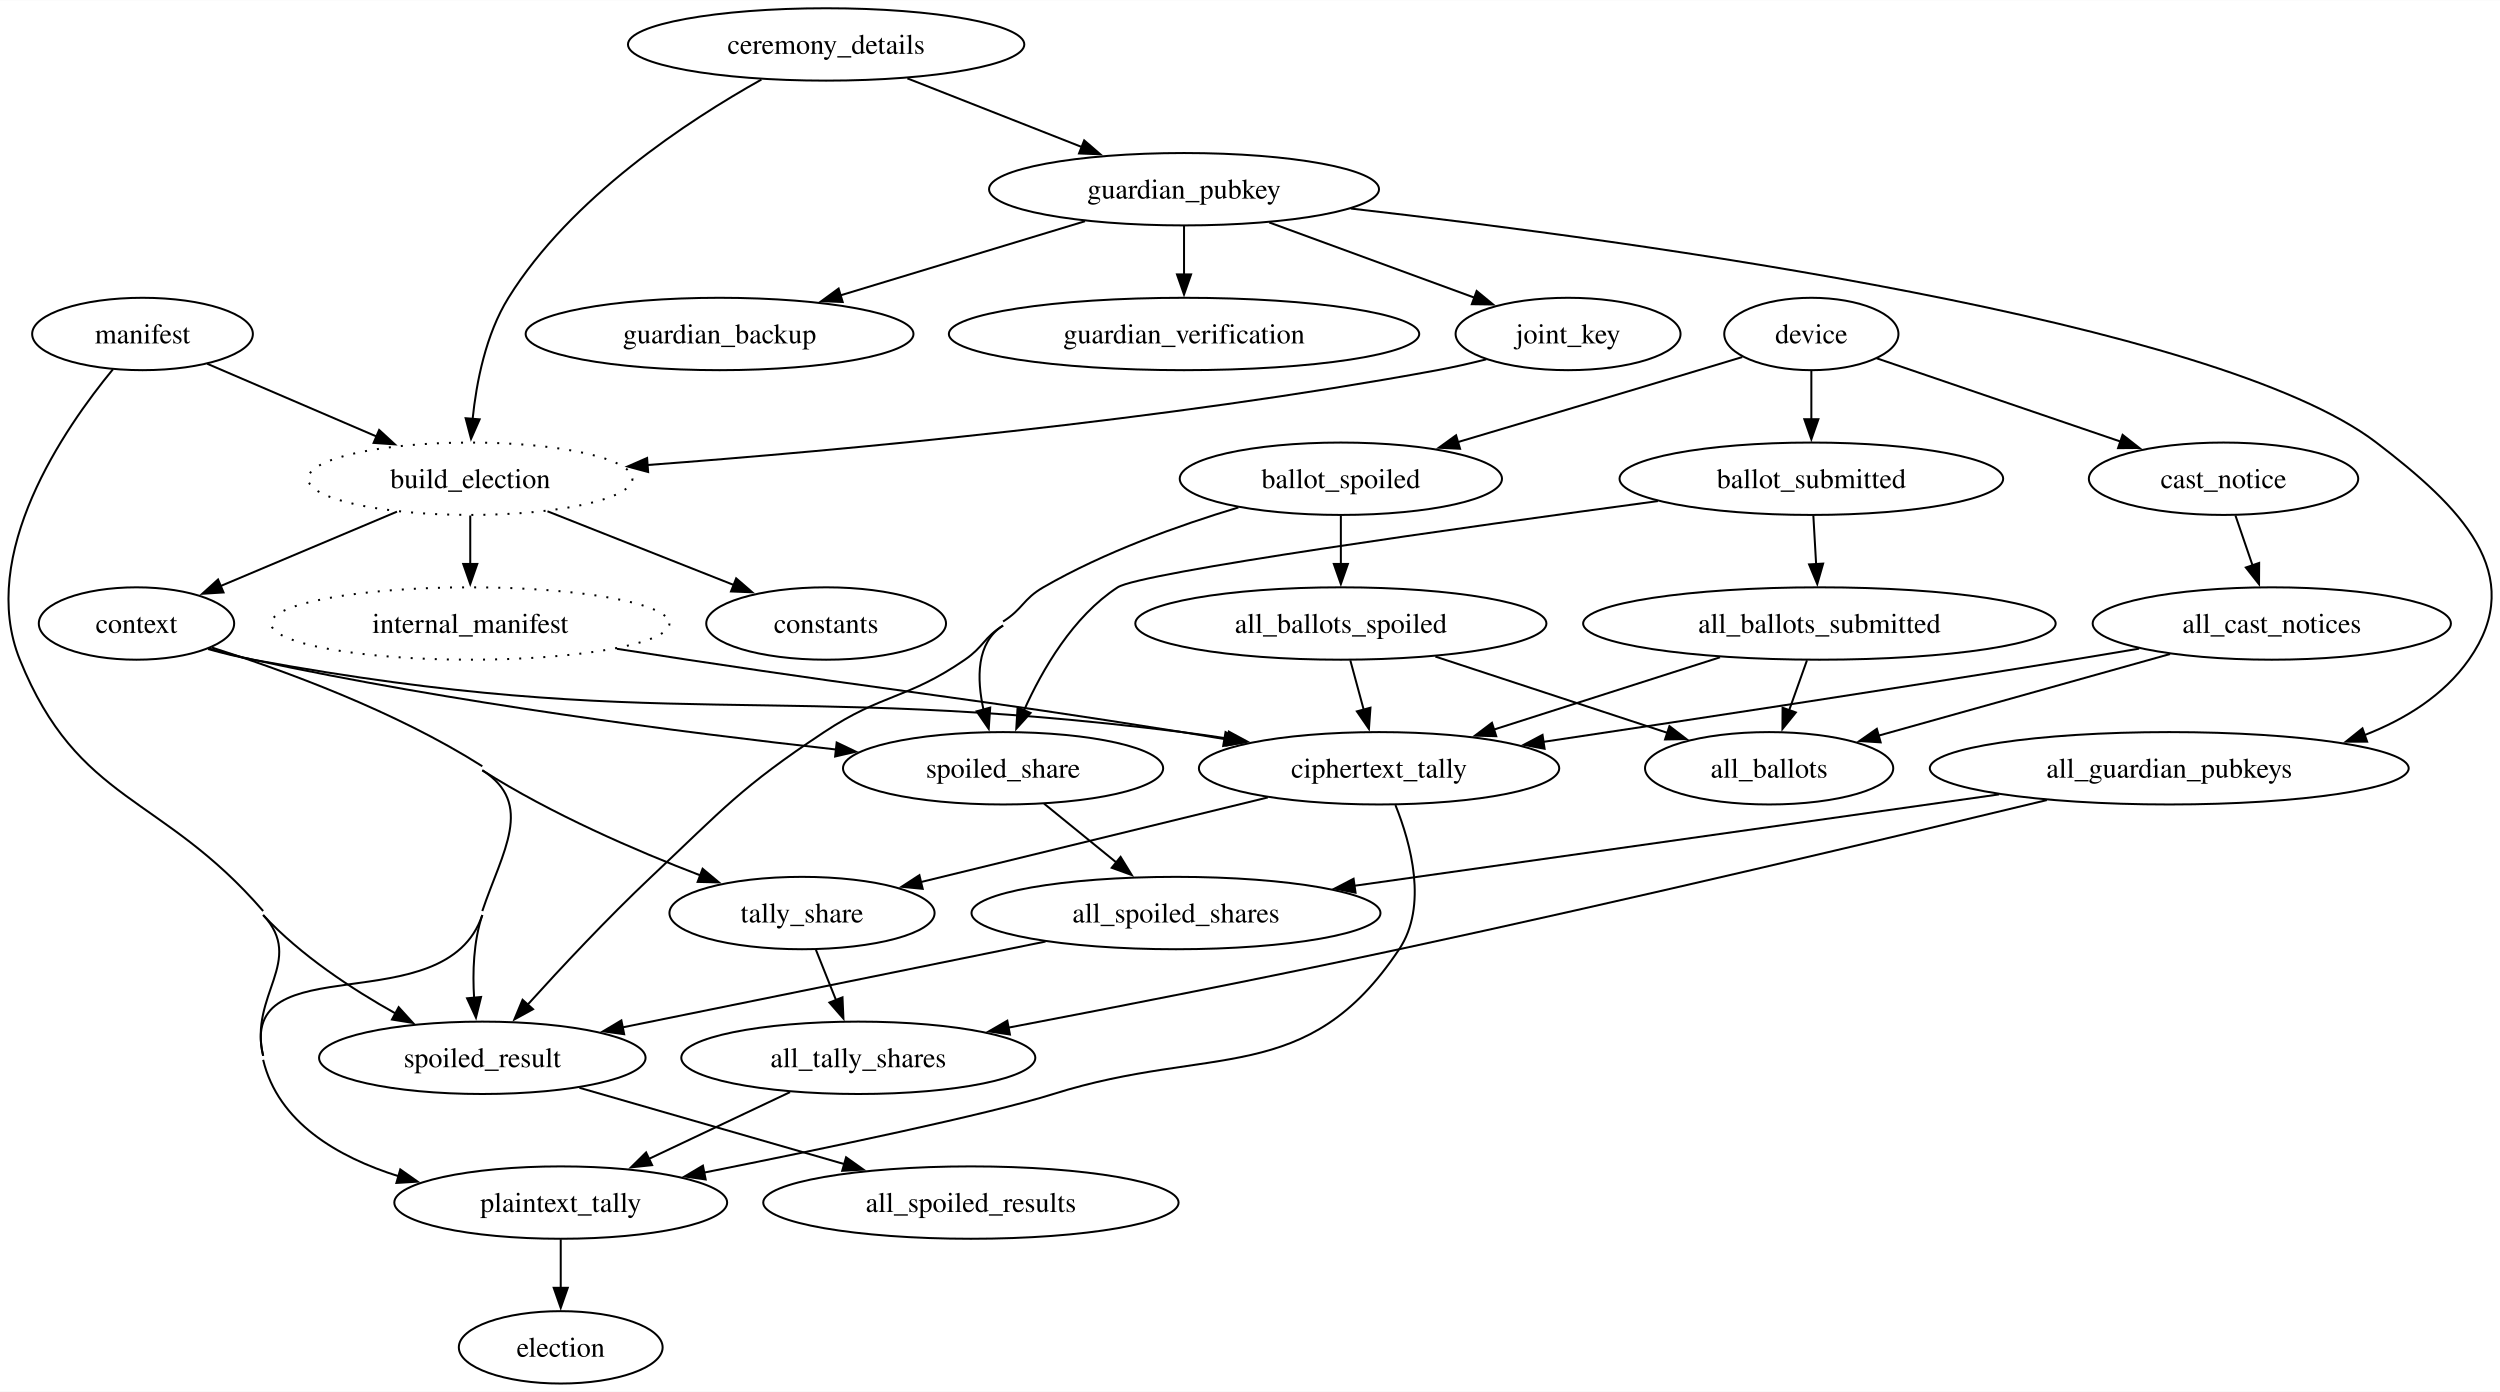
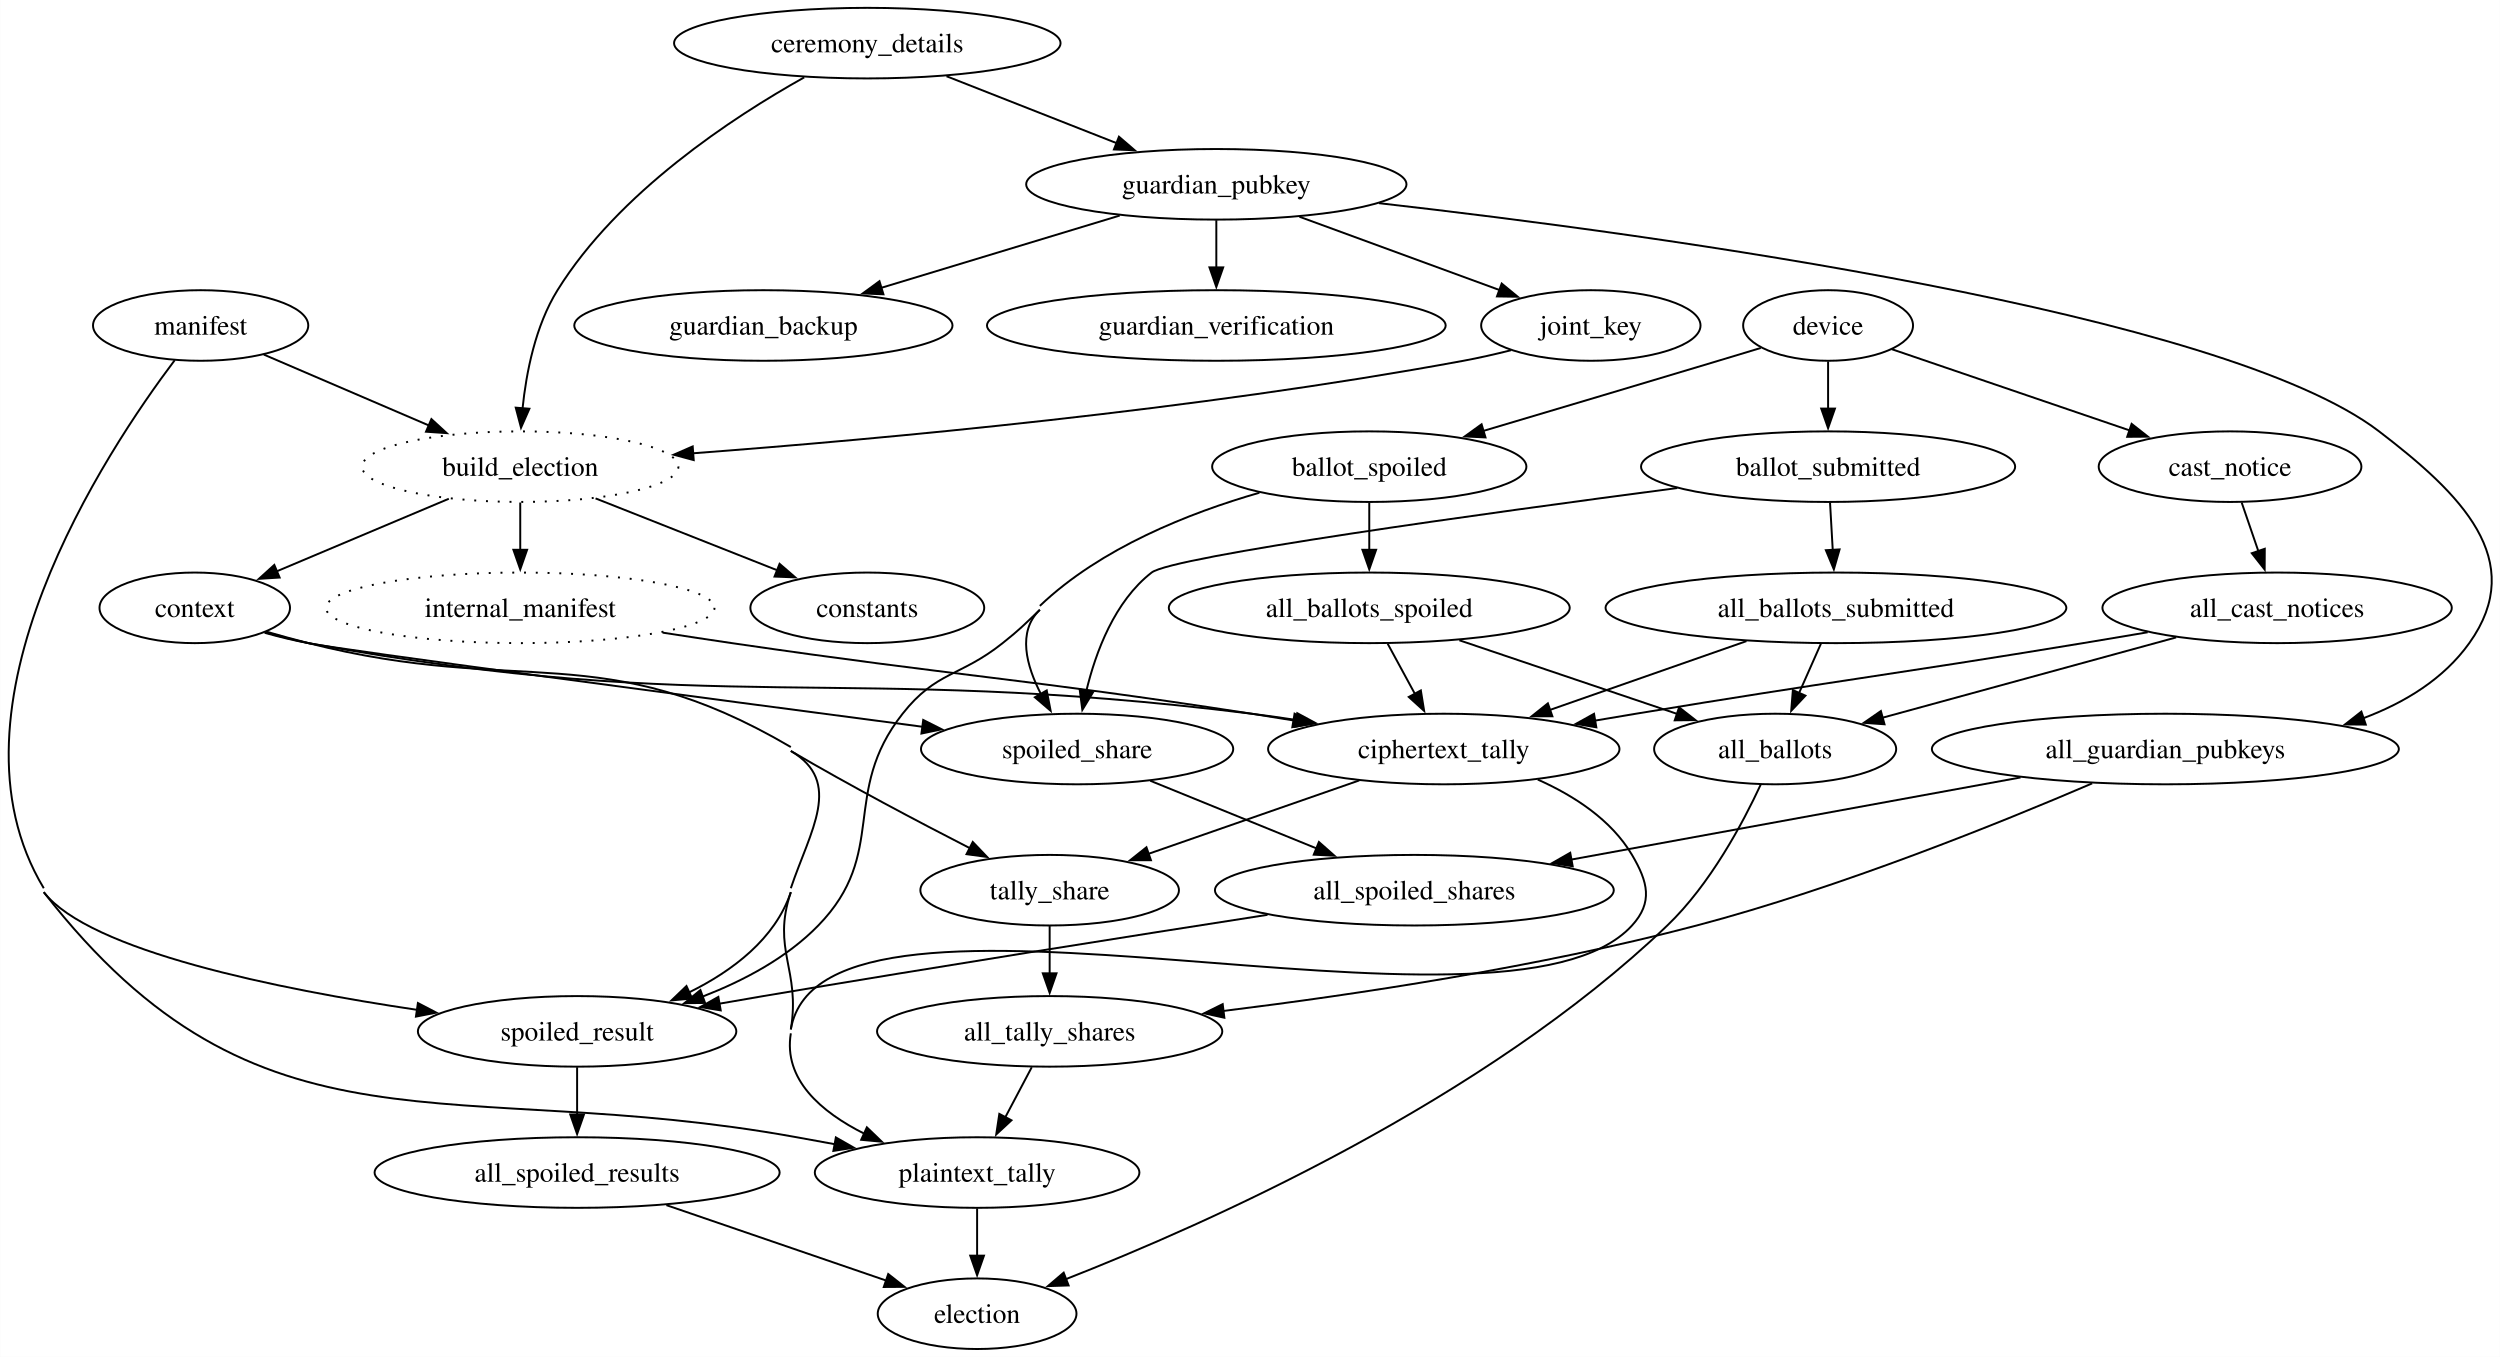
- <svg xmlns="http://www.w3.org/2000/svg" width="1243pt" height="692pt" viewBox="0.00 0.00 1243.38 692.00">
+ <svg xmlns="http://www.w3.org/2000/svg" width="1275pt" height="692pt" viewBox="0.00 0.00 1274.87 692.00">
  <g id="graph0" class="graph" transform="scale(1 1) rotate(0) translate(4 688)">
-     <polygon fill="white" stroke="none" points="-4,4 -4,-688 1239.38,-688 1239.38,4 -4,4" />
+     <polygon fill="white" stroke="none" points="-4,4 -4,-688 1270.87,-688 1270.87,4 -4,4" />
    <g id="node1" class="node">
-       <ellipse fill="none" stroke="black" cx="66.88" cy="-522" rx="54.89" ry="18" />
-       <text text-anchor="middle" x="66.88" y="-517.33" font-family="Times,serif" font-size="14.00">manifest</text>
+       <ellipse fill="none" stroke="black" cx="98.26" cy="-522" rx="54.89" ry="18" />
+       <text text-anchor="middle" x="98.26" y="-517.33" font-family="Times,serif" font-size="14.00">manifest</text>
    </g>
    <g id="node16" class="node">
-       <ellipse fill="none" stroke="black" cx="274.88" cy="-90" rx="82.77" ry="18" />
-       <text text-anchor="middle" x="274.88" y="-85.33" font-family="Times,serif" font-size="14.00">plaintext_tally</text>
+       <ellipse fill="none" stroke="black" cx="494.26" cy="-90" rx="82.77" ry="18" />
+       <text text-anchor="middle" x="494.26" y="-85.33" font-family="Times,serif" font-size="14.00">plaintext_tally</text>
    </g>
    <g id="edge36" class="edge">
-       <path fill="none" stroke="black" d="M126.88,-233C148.07,-210.22 119.64,-193.26 126.88,-163" />
-       <path fill="none" stroke="black" d="M126.88,-161C134.31,-129.97 163.69,-112.69 194.33,-103.07" />
-       <polygon fill="black" stroke="black" points="195.08,-106.5 203.73,-100.4 193.16,-99.77 195.08,-106.5" />
+       <path fill="none" stroke="black" d="M18.26,-233C128.41,-91.29 225.67,-140.05 402.26,-108 408.61,-106.85 415.2,-105.64 421.81,-104.43" />
+       <polygon fill="black" stroke="black" points="422.22,-107.92 431.42,-102.67 420.95,-101.03 422.22,-107.92" />
    </g>
    <g id="node17" class="node">
-       <ellipse fill="none" stroke="black" cx="235.88" cy="-162" rx="81.2" ry="18" />
-       <text text-anchor="middle" x="235.88" y="-157.32" font-family="Times,serif" font-size="14.00">spoiled_result</text>
+       <ellipse fill="none" stroke="black" cx="290.26" cy="-162" rx="81.2" ry="18" />
+       <text text-anchor="middle" x="290.26" y="-157.32" font-family="Times,serif" font-size="14.00">spoiled_result</text>
    </g>
    <g id="edge40" class="edge">
-       <path fill="none" stroke="black" d="M52.18,-504.45C28.04,-475.17 -15.31,-412.37 5.88,-360 34.89,-288.33 76.3,-293.48 126.88,-235" />
-       <path fill="none" stroke="black" d="M126.88,-233C145.53,-212.96 171.08,-196.15 192.76,-184.03" />
-       <polygon fill="black" stroke="black" points="194.27,-187.19 201.4,-179.35 190.94,-181.04 194.27,-187.19" />
+       <path fill="none" stroke="black" d="M85.04,-504.3C50.33,-458.26 -37.05,-326.87 18.26,-235" />
+       <path fill="none" stroke="black" d="M18.26,-233C41.59,-202.99 137.39,-183.57 208.73,-172.97" />
+       <polygon fill="black" stroke="black" points="209.07,-176.46 218.46,-171.56 208.06,-169.53 209.07,-176.46" />
    </g>
    <g id="node27" class="node">
-       <ellipse fill="none" stroke="black" stroke-dasharray="1,5" cx="229.88" cy="-450" rx="80.67" ry="18" />
-       <text text-anchor="middle" x="229.88" y="-445.32" font-family="Times,serif" font-size="14.00">build_election</text>
+       <ellipse fill="none" stroke="black" stroke-dasharray="1,5" cx="261.26" cy="-450" rx="80.67" ry="18" />
+       <text text-anchor="middle" x="261.26" y="-445.32" font-family="Times,serif" font-size="14.00">build_election</text>
    </g>
    <g id="edge25" class="edge">
-       <path fill="none" stroke="black" d="M99.09,-507.17C123.17,-496.83 156.44,-482.54 183.41,-470.96" />
-       <polygon fill="black" stroke="black" points="184.57,-474.27 192.38,-467.1 181.81,-467.83 184.57,-474.27" />
+       <path fill="none" stroke="black" d="M130.46,-507.17C154.55,-496.83 187.82,-482.54 214.79,-470.96" />
+       <polygon fill="black" stroke="black" points="215.95,-474.27 223.76,-467.1 213.19,-467.83 215.95,-474.27" />
    </g>
    <g id="node2" class="node">
-       <ellipse fill="none" stroke="black" cx="406.88" cy="-666" rx="98.56" ry="18" />
-       <text text-anchor="middle" x="406.88" y="-661.33" font-family="Times,serif" font-size="14.00">ceremony_details</text>
+       <ellipse fill="none" stroke="black" cx="438.26" cy="-666" rx="98.56" ry="18" />
+       <text text-anchor="middle" x="438.26" y="-661.33" font-family="Times,serif" font-size="14.00">ceremony_details</text>
    </g>
    <g id="node3" class="node">
-       <ellipse fill="none" stroke="black" cx="584.88" cy="-594" rx="96.98" ry="18" />
-       <text text-anchor="middle" x="584.88" y="-589.33" font-family="Times,serif" font-size="14.00">guardian_pubkey</text>
+       <ellipse fill="none" stroke="black" cx="616.26" cy="-594" rx="96.98" ry="18" />
+       <text text-anchor="middle" x="616.26" y="-589.33" font-family="Times,serif" font-size="14.00">guardian_pubkey</text>
    </g>
    <g id="edge13" class="edge">
-       <path fill="none" stroke="black" d="M447.27,-649.12C472.99,-639 506.52,-625.82 534.04,-614.99" />
-       <polygon fill="black" stroke="black" points="535.22,-618.29 543.24,-611.38 532.65,-611.78 535.22,-618.29" />
+       <path fill="none" stroke="black" d="M478.65,-649.12C504.37,-639 537.9,-625.82 565.42,-614.99" />
+       <polygon fill="black" stroke="black" points="566.6,-618.29 574.62,-611.38 564.03,-611.78 566.6,-618.29" />
    </g>
    <g id="edge26" class="edge">
-       <path fill="none" stroke="black" d="M374.7,-648.54C338.25,-628.15 279.89,-589.91 248.88,-540 237.6,-521.84 232.93,-498 231.04,-479.57" />
-       <polygon fill="black" stroke="black" points="234.55,-479.55 230.28,-469.86 227.58,-480.1 234.55,-479.55" />
+       <path fill="none" stroke="black" d="M406.08,-648.54C369.62,-628.15 311.27,-589.91 280.26,-540 268.98,-521.84 264.31,-498 262.42,-479.57" />
+       <polygon fill="black" stroke="black" points="265.93,-479.55 261.66,-469.86 258.96,-480.1 265.93,-479.55" />
    </g>
    <g id="node4" class="node">
-       <ellipse fill="none" stroke="black" cx="353.88" cy="-522" rx="96.45" ry="18" />
-       <text text-anchor="middle" x="353.88" y="-517.33" font-family="Times,serif" font-size="14.00">guardian_backup</text>
+       <ellipse fill="none" stroke="black" cx="385.26" cy="-522" rx="96.45" ry="18" />
+       <text text-anchor="middle" x="385.26" y="-517.33" font-family="Times,serif" font-size="14.00">guardian_backup</text>
    </g>
    <g id="edge14" class="edge">
-       <path fill="none" stroke="black" d="M535.61,-578.07C500.03,-567.29 451.79,-552.67 413.96,-541.2" />
-       <polygon fill="black" stroke="black" points="415.11,-537.9 404.53,-538.35 413.08,-544.6 415.11,-537.9" />
+       <path fill="none" stroke="black" d="M566.99,-578.07C531.41,-567.29 483.17,-552.67 445.34,-541.2" />
+       <polygon fill="black" stroke="black" points="446.49,-537.9 435.91,-538.35 444.46,-544.6 446.49,-537.9" />
    </g>
    <g id="node5" class="node">
-       <ellipse fill="none" stroke="black" cx="584.88" cy="-522" rx="116.97" ry="18" />
-       <text text-anchor="middle" x="584.88" y="-517.33" font-family="Times,serif" font-size="14.00">guardian_verification</text>
+       <ellipse fill="none" stroke="black" cx="616.26" cy="-522" rx="116.97" ry="18" />
+       <text text-anchor="middle" x="616.26" y="-517.33" font-family="Times,serif" font-size="14.00">guardian_verification</text>
    </g>
    <g id="edge15" class="edge">
-       <path fill="none" stroke="black" d="M584.88,-575.7C584.88,-568.41 584.88,-559.73 584.88,-551.54" />
-       <polygon fill="black" stroke="black" points="588.38,-551.62 584.88,-541.62 581.38,-551.62 588.38,-551.62" />
+       <path fill="none" stroke="black" d="M616.26,-575.7C616.26,-568.41 616.26,-559.73 616.26,-551.54" />
+       <polygon fill="black" stroke="black" points="619.76,-551.62 616.26,-541.62 612.76,-551.62 619.76,-551.62" />
    </g>
    <g id="node6" class="node">
-       <ellipse fill="none" stroke="black" cx="775.88" cy="-522" rx="55.94" ry="18" />
-       <text text-anchor="middle" x="775.88" y="-517.33" font-family="Times,serif" font-size="14.00">joint_key</text>
+       <ellipse fill="none" stroke="black" cx="807.26" cy="-522" rx="55.94" ry="18" />
+       <text text-anchor="middle" x="807.26" y="-517.33" font-family="Times,serif" font-size="14.00">joint_key</text>
    </g>
    <g id="edge16" class="edge">
-       <path fill="none" stroke="black" d="M627.27,-577.46C657.55,-566.37 698.28,-551.44 729.44,-540.02" />
-       <polygon fill="black" stroke="black" points="730.42,-543.39 738.61,-536.66 728.01,-536.82 730.42,-543.39" />
+       <path fill="none" stroke="black" d="M658.65,-577.46C688.93,-566.37 729.66,-551.44 760.82,-540.02" />
+       <polygon fill="black" stroke="black" points="761.8,-543.39 769.98,-536.66 759.39,-536.82 761.8,-543.39" />
    </g>
    <g id="node19" class="node">
-       <ellipse fill="none" stroke="black" cx="1074.88" cy="-306" rx="119.08" ry="18" />
-       <text text-anchor="middle" x="1074.88" y="-301.32" font-family="Times,serif" font-size="14.00">all_guardian_pubkeys</text>
+       <ellipse fill="none" stroke="black" cx="1100.26" cy="-306" rx="119.08" ry="18" />
+       <text text-anchor="middle" x="1100.26" y="-301.32" font-family="Times,serif" font-size="14.00">all_guardian_pubkeys</text>
    </g>
    <g id="edge1" class="edge">
-       <path fill="none" stroke="black" d="M667.83,-584.38C811.45,-568.03 1098.68,-528.64 1177.88,-468 1219.31,-436.28 1253.96,-402.63 1223.88,-360 1211.34,-342.23 1192.31,-330.39 1171.99,-322.5" />
-       <polygon fill="black" stroke="black" points="1173.29,-319.25 1162.7,-319.23 1170.97,-325.85 1173.29,-319.25" />
+       <path fill="none" stroke="black" d="M699.21,-584.38C842.83,-568.03 1130.06,-528.64 1209.26,-468 1250.69,-436.28 1285.6,-402.44 1255.26,-360 1242.17,-341.69 1222.37,-329.64 1201.25,-321.72" />
+       <polygon fill="black" stroke="black" points="1202.48,-318.45 1191.89,-318.54 1200.23,-325.07 1202.48,-318.45" />
    </g>
    <g id="edge27" class="edge">
-       <path fill="none" stroke="black" d="M735.17,-509.38C727.17,-507.37 718.8,-505.46 710.88,-504 574.8,-478.85 414.68,-464.12 317.81,-456.81" />
-       <polygon fill="black" stroke="black" points="318.35,-453.35 308.12,-456.09 317.83,-460.33 318.35,-453.35" />
+       <path fill="none" stroke="black" d="M766.55,-509.38C758.55,-507.37 750.18,-505.46 742.26,-504 606.17,-478.85 446.06,-464.12 349.19,-456.81" />
+       <polygon fill="black" stroke="black" points="349.73,-453.35 339.5,-456.09 349.21,-460.33 349.73,-453.35" />
    </g>
    <g id="node7" class="node">
-       <ellipse fill="none" stroke="black" cx="406.88" cy="-378" rx="59.63" ry="18" />
-       <text text-anchor="middle" x="406.88" y="-373.32" font-family="Times,serif" font-size="14.00">constants</text>
+       <ellipse fill="none" stroke="black" cx="438.26" cy="-378" rx="59.63" ry="18" />
+       <text text-anchor="middle" x="438.26" y="-373.32" font-family="Times,serif" font-size="14.00">constants</text>
    </g>
    <g id="node8" class="node">
-       <ellipse fill="none" stroke="black" cx="63.88" cy="-378" rx="48.58" ry="18" />
-       <text text-anchor="middle" x="63.88" y="-373.32" font-family="Times,serif" font-size="14.00">context</text>
+       <ellipse fill="none" stroke="black" cx="95.26" cy="-378" rx="48.58" ry="18" />
+       <text text-anchor="middle" x="95.26" y="-373.32" font-family="Times,serif" font-size="14.00">context</text>
    </g>
    <g id="node13" class="node">
-       <ellipse fill="none" stroke="black" cx="681.88" cy="-306" rx="89.61" ry="18" />
-       <text text-anchor="middle" x="681.88" y="-301.32" font-family="Times,serif" font-size="14.00">ciphertext_tally</text>
+       <ellipse fill="none" stroke="black" cx="732.26" cy="-306" rx="89.61" ry="18" />
+       <text text-anchor="middle" x="732.26" y="-301.32" font-family="Times,serif" font-size="14.00">ciphertext_tally</text>
    </g>
    <g id="edge31" class="edge">
-       <path fill="none" stroke="black" d="M99.49,-365.3C106.83,-363.25 114.55,-361.34 121.88,-360 324.46,-322.84 379.53,-349.63 583.88,-324 591.31,-323.07 599.03,-321.97 606.73,-320.78" />
-       <polygon fill="black" stroke="black" points="607.15,-324.25 616.47,-319.22 606.04,-317.34 607.15,-324.25" />
+       <path fill="none" stroke="black" d="M130.87,-365.29C138.21,-363.23 145.93,-361.33 153.26,-360 364.18,-321.64 421.51,-350.35 634.26,-324 641.69,-323.08 649.41,-321.98 657.11,-320.8" />
+       <polygon fill="black" stroke="black" points="657.53,-324.28 666.85,-319.25 656.42,-317.36 657.53,-324.28" />
    </g>
    <g id="node14" class="node">
-       <ellipse fill="none" stroke="black" cx="394.88" cy="-234" rx="65.94" ry="18" />
-       <text text-anchor="middle" x="394.88" y="-229.32" font-family="Times,serif" font-size="14.00">tally_share</text>
+       <ellipse fill="none" stroke="black" cx="531.26" cy="-234" rx="65.94" ry="18" />
+       <text text-anchor="middle" x="531.26" y="-229.32" font-family="Times,serif" font-size="14.00">tally_share</text>
    </g>
    <g id="edge17" class="edge">
-       <path fill="none" stroke="black" d="M235.88,-305C270.07,-283.27 312.15,-265.07 344.44,-252.68" />
-       <polygon fill="black" stroke="black" points="345.44,-256.04 353.57,-249.24 342.97,-249.49 345.44,-256.04" />
+       <path fill="none" stroke="black" d="M399.26,-305C429.38,-287.32 464.33,-268.88 490.69,-255.36" />
+       <polygon fill="black" stroke="black" points="492.04,-258.61 499.36,-250.94 488.86,-252.37 492.04,-258.61" />
    </g>
    <g id="node15" class="node">
-       <ellipse fill="none" stroke="black" cx="494.88" cy="-306" rx="79.62" ry="18" />
-       <text text-anchor="middle" x="494.88" y="-301.32" font-family="Times,serif" font-size="14.00">spoiled_share</text>
+       <ellipse fill="none" stroke="black" cx="545.26" cy="-306" rx="79.62" ry="18" />
+       <text text-anchor="middle" x="545.26" y="-301.32" font-family="Times,serif" font-size="14.00">spoiled_share</text>
    </g>
    <g id="edge19" class="edge">
-       <path fill="none" stroke="black" d="M99.87,-365.58C107.11,-363.53 114.7,-361.55 121.88,-360 220.54,-338.65 335.8,-323.78 411.8,-315.34" />
-       <polygon fill="black" stroke="black" points="412.12,-318.82 421.68,-314.25 411.35,-311.86 412.12,-318.82" />
+       <path fill="none" stroke="black" d="M131.25,-365.54C138.49,-363.49 146.08,-361.53 153.26,-360 168.38,-356.78 356.3,-331.85 466.35,-317.36" />
+       <polygon fill="black" stroke="black" points="466.78,-320.83 476.23,-316.06 465.86,-313.89 466.78,-320.83" />
    </g>
    <g id="edge37" class="edge">
-       <path fill="none" stroke="black" d="M101.3,-366.09C137.45,-354.58 192.89,-334.32 235.88,-307" />
-       <path fill="none" stroke="black" d="M235.88,-305C262.14,-288.31 245.79,-264.49 235.88,-235" />
-       <path fill="none" stroke="black" d="M235.88,-233C217.55,-178.42 113.47,-218.99 126.88,-163" />
+       <path fill="none" stroke="black" d="M399.26,-233C389.36,-203.51 404.33,-193.7 399.26,-163" />
+       <path fill="none" stroke="black" d="M399.26,-161C395.38,-137.51 414.6,-120.92 436.74,-109.81" />
+       <polygon fill="black" stroke="black" points="438.04,-113.07 445.68,-105.72 435.13,-106.7 438.04,-113.07" />
    </g>
    <g id="edge41" class="edge">
-       <path fill="none" stroke="black" d="M235.88,-233C231.47,-219.86 230.99,-204.53 231.81,-191.57" />
-       <polygon fill="black" stroke="black" points="235.26,-192.26 232.72,-181.97 228.29,-191.6 235.26,-192.26" />
+       <path fill="none" stroke="black" d="M131.97,-365.8C139.01,-363.78 146.35,-361.76 153.26,-360 261.66,-332.48 302.8,-363.61 399.26,-307" />
+       <path fill="none" stroke="black" d="M399.26,-305C426.09,-289.25 409.16,-264.49 399.26,-235" />
+       <path fill="none" stroke="black" d="M399.26,-233C391.26,-209.17 369.46,-192.8 347.44,-181.92" />
+       <polygon fill="black" stroke="black" points="348.94,-178.76 338.39,-177.79 346.03,-185.13 348.94,-178.76" />
    </g>
    <g id="node9" class="node">
-       <ellipse fill="none" stroke="black" cx="896.88" cy="-522" rx="43.32" ry="18" />
-       <text text-anchor="middle" x="896.88" y="-517.33" font-family="Times,serif" font-size="14.00">device</text>
+       <ellipse fill="none" stroke="black" cx="928.26" cy="-522" rx="43.32" ry="18" />
+       <text text-anchor="middle" x="928.26" y="-517.33" font-family="Times,serif" font-size="14.00">device</text>
    </g>
    <g id="node10" class="node">
-       <ellipse fill="none" stroke="black" cx="896.88" cy="-450" rx="95.4" ry="18" />
-       <text text-anchor="middle" x="896.88" y="-445.32" font-family="Times,serif" font-size="14.00">ballot_submitted</text>
+       <ellipse fill="none" stroke="black" cx="928.26" cy="-450" rx="95.4" ry="18" />
+       <text text-anchor="middle" x="928.26" y="-445.32" font-family="Times,serif" font-size="14.00">ballot_submitted</text>
    </g>
    <g id="edge22" class="edge">
-       <path fill="none" stroke="black" d="M896.88,-503.7C896.88,-496.41 896.88,-487.73 896.88,-479.54" />
-       <polygon fill="black" stroke="black" points="900.38,-479.62 896.88,-469.62 893.38,-479.62 900.38,-479.62" />
+       <path fill="none" stroke="black" d="M928.26,-503.7C928.26,-496.41 928.26,-487.73 928.26,-479.54" />
+       <polygon fill="black" stroke="black" points="931.76,-479.62 928.26,-469.62 924.76,-479.62 931.76,-479.62" />
    </g>
    <g id="node11" class="node">
-       <ellipse fill="none" stroke="black" cx="1101.88" cy="-450" rx="66.99" ry="18" />
-       <text text-anchor="middle" x="1101.88" y="-445.32" font-family="Times,serif" font-size="14.00">cast_notice</text>
+       <ellipse fill="none" stroke="black" cx="1133.26" cy="-450" rx="66.99" ry="18" />
+       <text text-anchor="middle" x="1133.26" y="-445.32" font-family="Times,serif" font-size="14.00">cast_notice</text>
    </g>
    <g id="edge23" class="edge">
-       <path fill="none" stroke="black" d="M929.36,-509.91C961.94,-498.79 1012.58,-481.49 1050.59,-468.51" />
-       <polygon fill="black" stroke="black" points="1051.68,-471.84 1060.01,-465.3 1049.42,-465.22 1051.68,-471.84" />
+       <path fill="none" stroke="black" d="M960.74,-509.91C993.32,-498.79 1043.96,-481.49 1081.97,-468.51" />
+       <polygon fill="black" stroke="black" points="1083.06,-471.84 1091.39,-465.3 1080.8,-465.22 1083.06,-471.84" />
    </g>
    <g id="node12" class="node">
-       <ellipse fill="none" stroke="black" cx="662.88" cy="-450" rx="80.14" ry="18" />
-       <text text-anchor="middle" x="662.88" y="-445.32" font-family="Times,serif" font-size="14.00">ballot_spoiled</text>
+       <ellipse fill="none" stroke="black" cx="694.26" cy="-450" rx="80.14" ry="18" />
+       <text text-anchor="middle" x="694.26" y="-445.32" font-family="Times,serif" font-size="14.00">ballot_spoiled</text>
    </g>
    <g id="edge24" class="edge">
-       <path fill="none" stroke="black" d="M862.54,-510.54C855.38,-508.37 847.89,-506.11 840.88,-504 800.9,-491.98 755.82,-478.56 721.04,-468.23" />
-       <polygon fill="black" stroke="black" points="722.16,-464.91 711.57,-465.42 720.17,-471.62 722.16,-464.91" />
+       <path fill="none" stroke="black" d="M893.92,-510.54C886.76,-508.37 879.27,-506.11 872.26,-504 832.28,-491.98 787.2,-478.56 752.42,-468.23" />
+       <polygon fill="black" stroke="black" points="753.54,-464.91 742.95,-465.42 751.54,-471.62 753.54,-464.91" />
    </g>
    <g id="edge20" class="edge">
-       <path fill="none" stroke="black" d="M820.56,-438.89C722.38,-425.66 563.07,-403.28 551.88,-396 529.69,-381.56 514.41,-355.13 505.29,-334.81" />
-       <polygon fill="black" stroke="black" points="508.55,-333.52 501.45,-325.66 502.1,-336.23 508.55,-333.52" />
+       <path fill="none" stroke="black" d="M851.33,-439.1C752.91,-426.16 593.79,-404.17 583.26,-396 564.4,-381.36 554.77,-355.55 549.93,-335.48" />
+       <polygon fill="black" stroke="black" points="553.41,-335 547.92,-325.94 546.56,-336.44 553.41,-335" />
    </g>
    <g id="node20" class="node">
-       <ellipse fill="none" stroke="black" cx="900.88" cy="-378" rx="117.5" ry="18" />
-       <text text-anchor="middle" x="900.88" y="-373.32" font-family="Times,serif" font-size="14.00">all_ballots_submitted</text>
+       <ellipse fill="none" stroke="black" cx="932.26" cy="-378" rx="117.5" ry="18" />
+       <text text-anchor="middle" x="932.26" y="-373.32" font-family="Times,serif" font-size="14.00">all_ballots_submitted</text>
    </g>
    <g id="edge2" class="edge">
-       <path fill="none" stroke="black" d="M897.87,-431.7C898.29,-424.41 898.78,-415.73 899.25,-407.54" />
-       <polygon fill="black" stroke="black" points="902.74,-407.8 899.82,-397.62 895.75,-407.4 902.74,-407.8" />
+       <path fill="none" stroke="black" d="M929.25,-431.7C929.67,-424.41 930.16,-415.73 930.63,-407.54" />
+       <polygon fill="black" stroke="black" points="934.12,-407.8 931.2,-397.62 927.13,-407.4 934.12,-407.8" />
    </g>
    <g id="node22" class="node">
-       <ellipse fill="none" stroke="black" cx="1125.88" cy="-378" rx="89.09" ry="18" />
-       <text text-anchor="middle" x="1125.88" y="-373.32" font-family="Times,serif" font-size="14.00">all_cast_notices</text>
+       <ellipse fill="none" stroke="black" cx="1157.26" cy="-378" rx="89.09" ry="18" />
+       <text text-anchor="middle" x="1157.26" y="-373.32" font-family="Times,serif" font-size="14.00">all_cast_notices</text>
    </g>
    <g id="edge4" class="edge">
-       <path fill="none" stroke="black" d="M1107.81,-431.7C1110.37,-424.24 1113.43,-415.32 1116.29,-406.97" />
-       <polygon fill="black" stroke="black" points="1119.59,-408.13 1119.53,-397.54 1112.97,-405.86 1119.59,-408.13" />
+       <path fill="none" stroke="black" d="M1139.19,-431.7C1141.75,-424.24 1144.81,-415.32 1147.67,-406.97" />
+       <polygon fill="black" stroke="black" points="1150.97,-408.13 1150.91,-397.54 1144.35,-405.86 1150.97,-408.13" />
    </g>
    <g id="edge21" class="edge">
-       <path fill="none" stroke="black" d="M494.88,-377C481.47,-368.57 481.72,-350.57 485.19,-334.94" />
-       <polygon fill="black" stroke="black" points="488.48,-336.17 487.74,-325.6 481.73,-334.33 488.48,-336.17" />
+       <path fill="none" stroke="black" d="M526.26,-377C514.64,-365.91 519.31,-348.5 526.93,-333.81" />
+       <polygon fill="black" stroke="black" points="529.76,-335.9 531.76,-325.5 523.71,-332.39 529.76,-335.9" />
    </g>
    <g id="edge42" class="edge">
-       <path fill="none" stroke="black" d="M611.91,-435.72C582.41,-426.84 545.24,-413.55 514.88,-396 504.78,-390.16 504.76,-385.21 494.88,-379" />
-       <path fill="none" stroke="black" d="M494.88,-377C485.29,-370.97 485.22,-366.42 475.88,-360 447.06,-340.18 435.03,-343.35 405.88,-324 364.35,-296.43 356.16,-286.18 319.88,-252 298.09,-231.47 274.83,-206.57 258.33,-188.33" />
-       <polygon fill="black" stroke="black" points="261.1,-186.19 251.82,-181.09 255.9,-190.87 261.1,-186.19" />
+       <path fill="none" stroke="black" d="M638.23,-436.71C602.5,-426.43 557.25,-408.55 526.26,-379" />
+       <path fill="none" stroke="black" d="M526.26,-377C518.06,-369.18 516.13,-367.06 507.26,-360 485.55,-342.72 473.44,-345.79 456.26,-324 424.28,-283.42 449.28,-253.04 413.26,-216 397.25,-199.53 375.28,-187.88 354.34,-179.78" />
+       <polygon fill="black" stroke="black" points="355.53,-176.49 344.94,-176.38 353.15,-183.08 355.53,-176.49" />
    </g>
    <g id="node21" class="node">
-       <ellipse fill="none" stroke="black" cx="662.88" cy="-378" rx="102.24" ry="18" />
-       <text text-anchor="middle" x="662.88" y="-373.32" font-family="Times,serif" font-size="14.00">all_ballots_spoiled</text>
+       <ellipse fill="none" stroke="black" cx="694.26" cy="-378" rx="102.24" ry="18" />
+       <text text-anchor="middle" x="694.26" y="-373.32" font-family="Times,serif" font-size="14.00">all_ballots_spoiled</text>
    </g>
    <g id="edge3" class="edge">
-       <path fill="none" stroke="black" d="M662.88,-431.7C662.88,-424.41 662.88,-415.73 662.88,-407.54" />
-       <polygon fill="black" stroke="black" points="666.38,-407.62 662.88,-397.62 659.38,-407.62 666.38,-407.62" />
+       <path fill="none" stroke="black" d="M694.26,-431.7C694.26,-424.41 694.26,-415.73 694.26,-407.54" />
+       <polygon fill="black" stroke="black" points="697.76,-407.62 694.26,-397.62 690.76,-407.62 697.76,-407.62" />
    </g>
    <g id="edge18" class="edge">
-       <path fill="none" stroke="black" d="M626.55,-291.5C577.03,-279.43 504.64,-261.77 454,-249.42" />
-       <polygon fill="black" stroke="black" points="454.91,-246.04 444.37,-247.07 453.26,-252.84 454.91,-246.04" />
+       <path fill="none" stroke="black" d="M689.14,-289.98C657.64,-279.01 614.82,-264.1 581.72,-252.57" />
+       <polygon fill="black" stroke="black" points="582.92,-249.29 572.33,-249.3 580.62,-255.9 582.92,-249.29" />
    </g>
    <g id="edge38" class="edge">
-       <path fill="none" stroke="black" d="M690.02,-287.7C697.73,-268.53 706.18,-237.49 691.88,-216 645.97,-147.01 598.94,-168.87 519.88,-144 488.03,-133.98 406.34,-116.93 346,-104.88" />
-       <polygon fill="black" stroke="black" points="346.97,-101.5 336.48,-102.98 345.6,-108.37 346.97,-101.5" />
+       <path fill="none" stroke="black" d="M780.19,-290.43C798.57,-282.24 817.67,-269.95 828.26,-252 836.39,-238.22 839.05,-227.82 828.26,-216 763.5,-145.05 415.4,-257.69 399.26,-163" />
    </g>
    <g id="node26" class="node">
-       <ellipse fill="none" stroke="black" cx="422.88" cy="-162" rx="88.04" ry="18" />
-       <text text-anchor="middle" x="422.88" y="-157.32" font-family="Times,serif" font-size="14.00">all_tally_shares</text>
+       <ellipse fill="none" stroke="black" cx="531.26" cy="-162" rx="88.04" ry="18" />
+       <text text-anchor="middle" x="531.26" y="-157.32" font-family="Times,serif" font-size="14.00">all_tally_shares</text>
    </g>
    <g id="edge11" class="edge">
-       <path fill="none" stroke="black" d="M401.8,-215.7C404.82,-208.15 408.43,-199.12 411.81,-190.68" />
-       <polygon fill="black" stroke="black" points="415.01,-192.09 415.48,-181.51 408.51,-189.49 415.01,-192.09" />
+       <path fill="none" stroke="black" d="M531.26,-215.7C531.26,-208.41 531.26,-199.73 531.26,-191.54" />
+       <polygon fill="black" stroke="black" points="534.76,-191.62 531.26,-181.62 527.76,-191.62 534.76,-191.62" />
    </g>
    <g id="node24" class="node">
-       <ellipse fill="none" stroke="black" cx="580.88" cy="-234" rx="101.71" ry="18" />
-       <text text-anchor="middle" x="580.88" y="-229.32" font-family="Times,serif" font-size="14.00">all_spoiled_shares</text>
+       <ellipse fill="none" stroke="black" cx="717.26" cy="-234" rx="101.71" ry="18" />
+       <text text-anchor="middle" x="717.26" y="-229.32" font-family="Times,serif" font-size="14.00">all_spoiled_shares</text>
    </g>
    <g id="edge8" class="edge">
-       <path fill="none" stroke="black" d="M515.26,-288.41C526.03,-279.65 539.44,-268.73 551.33,-259.06" />
-       <polygon fill="black" stroke="black" points="553.33,-261.94 558.88,-252.91 548.91,-256.51 553.33,-261.94" />
+       <path fill="none" stroke="black" d="M582.58,-289.81C607.44,-279.69 640.39,-266.28 667.48,-255.26" />
+       <polygon fill="black" stroke="black" points="668.58,-258.59 676.52,-251.58 665.94,-252.11 668.58,-258.59" />
    </g>
    <g id="node18" class="node">
-       <ellipse fill="none" stroke="black" cx="274.88" cy="-18" rx="50.68" ry="18" />
-       <text text-anchor="middle" x="274.88" y="-13.32" font-family="Times,serif" font-size="14.00">election</text>
+       <ellipse fill="none" stroke="black" cx="494.26" cy="-18" rx="50.68" ry="18" />
+       <text text-anchor="middle" x="494.26" y="-13.32" font-family="Times,serif" font-size="14.00">election</text>
    </g>
    <g id="edge44" class="edge">
-       <path fill="none" stroke="black" d="M274.88,-71.7C274.88,-64.41 274.88,-55.73 274.88,-47.54" />
-       <polygon fill="black" stroke="black" points="278.38,-47.62 274.88,-37.62 271.38,-47.62 278.38,-47.62" />
+       <path fill="none" stroke="black" d="M494.26,-71.7C494.26,-64.41 494.26,-55.73 494.26,-47.54" />
+       <polygon fill="black" stroke="black" points="497.76,-47.62 494.26,-37.62 490.76,-47.62 497.76,-47.62" />
    </g>
    <g id="node25" class="node">
-       <ellipse fill="none" stroke="black" cx="478.88" cy="-90" rx="103.29" ry="18" />
-       <text text-anchor="middle" x="478.88" y="-85.33" font-family="Times,serif" font-size="14.00">all_spoiled_results</text>
+       <ellipse fill="none" stroke="black" cx="290.26" cy="-90" rx="103.29" ry="18" />
+       <text text-anchor="middle" x="290.26" y="-85.33" font-family="Times,serif" font-size="14.00">all_spoiled_results</text>
    </g>
    <g id="edge10" class="edge">
-       <path fill="none" stroke="black" d="M284.18,-147.09C321.96,-136.2 374.8,-120.98 415.9,-109.14" />
-       <polygon fill="black" stroke="black" points="416.8,-112.53 425.44,-106.4 414.86,-105.8 416.8,-112.53" />
+       <path fill="none" stroke="black" d="M290.26,-143.7C290.26,-136.41 290.26,-127.73 290.26,-119.54" />
+       <polygon fill="black" stroke="black" points="293.76,-119.62 290.26,-109.62 286.76,-119.62 293.76,-119.62" />
    </g>
    <g id="edge9" class="edge">
-       <path fill="none" stroke="black" d="M990.24,-293.01C900.87,-280.34 760.59,-260.46 669.68,-247.58" />
-       <polygon fill="black" stroke="black" points="670.18,-244.12 659.79,-246.18 669.2,-251.05 670.18,-244.12" />
+       <path fill="none" stroke="black" d="M1026.42,-291.5C960.63,-279.48 864.59,-261.93 797.06,-249.58" />
+       <polygon fill="black" stroke="black" points="798.01,-246.2 787.54,-247.84 796.75,-253.09 798.01,-246.2" />
    </g>
    <g id="edge12" class="edge">
-       <path fill="none" stroke="black" d="M1014,-290.18C938.56,-271.98 806.01,-240.5 691.88,-216 626.38,-201.94 551.6,-187.32 497.54,-177.01" />
-       <polygon fill="black" stroke="black" points="498.29,-173.59 487.81,-175.16 496.98,-180.46 498.29,-173.59" />
+       <path fill="none" stroke="black" d="M1062.93,-288.47C1016.51,-268.53 934.47,-235.31 861.26,-216 780.77,-194.77 686.87,-180.69 619.86,-172.42" />
+       <polygon fill="black" stroke="black" points="620.36,-168.95 610.01,-171.22 619.51,-175.9 620.36,-168.95" />
    </g>
    <g id="edge32" class="edge">
-       <path fill="none" stroke="black" d="M851.46,-361.2C817.96,-350.5 773.6,-336.32 738.65,-325.15" />
-       <polygon fill="black" stroke="black" points="740.16,-321.95 729.57,-322.24 738.03,-328.62 740.16,-321.95" />
+       <path fill="none" stroke="black" d="M886.63,-361.03C856.82,-350.6 817.76,-336.93 786.39,-325.94" />
+       <polygon fill="black" stroke="black" points="787.66,-322.68 777.07,-322.68 785.35,-329.29 787.66,-322.68" />
    </g>
    <g id="node23" class="node">
-       <ellipse fill="none" stroke="black" cx="875.88" cy="-306" rx="61.73" ry="18" />
-       <text text-anchor="middle" x="875.88" y="-301.32" font-family="Times,serif" font-size="14.00">all_ballots</text>
+       <ellipse fill="none" stroke="black" cx="901.26" cy="-306" rx="61.73" ry="18" />
+       <text text-anchor="middle" x="901.26" y="-301.32" font-family="Times,serif" font-size="14.00">all_ballots</text>
    </g>
    <g id="edge5" class="edge">
-       <path fill="none" stroke="black" d="M894.7,-359.7C892.01,-352.15 888.78,-343.12 885.77,-334.68" />
-       <polygon fill="black" stroke="black" points="889.16,-333.77 882.5,-325.53 882.57,-336.12 889.16,-333.77" />
+       <path fill="none" stroke="black" d="M924.6,-359.7C921.22,-352.07 917.17,-342.92 913.39,-334.4" />
+       <polygon fill="black" stroke="black" points="916.7,-333.21 909.45,-325.49 910.3,-336.05 916.7,-333.21" />
    </g>
    <g id="edge33" class="edge">
-       <path fill="none" stroke="black" d="M667.58,-359.7C669.6,-352.24 672.02,-343.32 674.29,-334.97" />
-       <polygon fill="black" stroke="black" points="677.6,-336.13 676.84,-325.57 670.85,-334.3 677.6,-336.13" />
+       <path fill="none" stroke="black" d="M703.65,-359.7C707.84,-351.98 712.87,-342.71 717.54,-334.11" />
+       <polygon fill="black" stroke="black" points="720.56,-335.89 722.25,-325.43 714.41,-332.55 720.56,-335.89" />
    </g>
    <g id="edge6" class="edge">
-       <path fill="none" stroke="black" d="M709.89,-361.55C744.05,-350.33 790.23,-335.15 825.21,-323.65" />
-       <polygon fill="black" stroke="black" points="826.3,-326.98 834.71,-320.53 824.11,-320.33 826.3,-326.98" />
+       <path fill="none" stroke="black" d="M740.2,-361.46C773.2,-350.31 817.64,-335.28 851.48,-323.84" />
+       <polygon fill="black" stroke="black" points="852.28,-327.26 860.63,-320.74 850.04,-320.63 852.28,-327.26" />
    </g>
    <g id="edge34" class="edge">
-       <path fill="none" stroke="black" d="M1059.88,-365.5C1048.86,-363.63 1037.55,-361.74 1026.88,-360 936.94,-345.37 833.62,-329.64 763.67,-319.15" />
-       <polygon fill="black" stroke="black" points="764.21,-315.69 753.81,-317.67 763.18,-322.61 764.21,-315.69" />
+       <path fill="none" stroke="black" d="M1091.25,-365.54C1080.24,-363.66 1068.93,-361.76 1058.26,-360 957.04,-343.32 931.47,-340.77 830.26,-324 823.44,-322.87 816.36,-321.68 809.26,-320.47" />
+       <polygon fill="black" stroke="black" points="810.07,-317.06 799.62,-318.82 808.89,-323.96 810.07,-317.06" />
    </g>
    <g id="edge7" class="edge">
-       <path fill="none" stroke="black" d="M1075.29,-362.83C1033.16,-351.04 973.29,-334.28 930.17,-322.2" />
-       <polygon fill="black" stroke="black" points="931.34,-318.89 920.77,-319.57 929.45,-325.63 931.34,-318.89" />
+       <path fill="none" stroke="black" d="M1105.76,-362.92C1062.29,-351.03 1000.21,-334.06 955.88,-321.93" />
+       <polygon fill="black" stroke="black" points="957.04,-318.62 946.47,-319.36 955.19,-325.38 957.04,-318.62" />
+     </g>
+     <g id="edge45" class="edge">
+       <path fill="none" stroke="black" d="M893.88,-287.82C884.9,-268.46 868.17,-236.98 846.26,-216 752.93,-126.62 611.26,-63.74 539.43,-35.59" />
+       <polygon fill="black" stroke="black" points="540.93,-32.42 530.35,-32.08 538.41,-38.95 540.93,-32.42" />
    </g>
    <g id="edge43" class="edge">
-       <path fill="none" stroke="black" d="M515.99,-219.83C455.99,-207.66 367.08,-189.62 305.6,-177.14" />
-       <polygon fill="black" stroke="black" points="306.43,-173.74 295.93,-175.18 305.04,-180.6 306.43,-173.74" />
+       <path fill="none" stroke="black" d="M642.37,-221.45C575.03,-210.98 473.46,-194.93 385.26,-180 377.94,-178.76 370.3,-177.44 362.67,-176.1" />
+       <polygon fill="black" stroke="black" points="363.5,-172.7 353.05,-174.41 362.29,-179.59 363.5,-172.7" />
+     </g>
+     <g id="edge46" class="edge">
+       <path fill="none" stroke="black" d="M335.79,-73.38C369.27,-61.89 414.61,-46.33 448.22,-34.8" />
+       <polygon fill="black" stroke="black" points="448.93,-38.25 457.25,-31.7 446.66,-31.63 448.93,-38.25" />
    </g>
    <g id="edge39" class="edge">
-       <path fill="none" stroke="black" d="M388.93,-144.94C368.08,-135.08 341.16,-122.35 318.71,-111.73" />
-       <polygon fill="black" stroke="black" points="320.33,-108.62 309.79,-107.51 317.33,-114.95 320.33,-108.62" />
+       <path fill="none" stroke="black" d="M522.12,-143.7C518.04,-135.98 513.14,-126.71 508.59,-118.11" />
+       <polygon fill="black" stroke="black" points="511.78,-116.65 504.01,-109.44 505.59,-119.92 511.78,-116.65" />
    </g>
    <g id="edge28" class="edge">
-       <path fill="none" stroke="black" d="M268.29,-433.81C295.52,-423.04 332.17,-408.55 360.95,-397.16" />
-       <polygon fill="black" stroke="black" points="362.14,-400.46 370.15,-393.53 359.56,-393.95 362.14,-400.46" />
+       <path fill="none" stroke="black" d="M299.67,-433.81C326.89,-423.04 363.55,-408.55 392.33,-397.16" />
+       <polygon fill="black" stroke="black" points="393.52,-400.46 401.53,-393.53 390.94,-393.95 393.52,-400.46" />
    </g>
    <g id="edge29" class="edge">
-       <path fill="none" stroke="black" d="M193.45,-433.64C167.5,-422.7 132.57,-407.97 105.52,-396.56" />
-       <polygon fill="black" stroke="black" points="107.17,-393.45 96.59,-392.79 104.45,-399.9 107.17,-393.45" />
+       <path fill="none" stroke="black" d="M224.83,-433.64C198.88,-422.7 163.95,-407.97 136.9,-396.56" />
+       <polygon fill="black" stroke="black" points="138.55,-393.45 127.97,-392.79 135.83,-399.9 138.55,-393.45" />
    </g>
    <g id="node28" class="node">
-       <ellipse fill="none" stroke="black" stroke-dasharray="1,5" cx="229.88" cy="-378" rx="99.08" ry="18" />
-       <text text-anchor="middle" x="229.88" y="-373.32" font-family="Times,serif" font-size="14.00">internal_manifest</text>
+       <ellipse fill="none" stroke="black" stroke-dasharray="1,5" cx="261.26" cy="-378" rx="99.08" ry="18" />
+       <text text-anchor="middle" x="261.26" y="-373.32" font-family="Times,serif" font-size="14.00">internal_manifest</text>
    </g>
    <g id="edge30" class="edge">
-       <path fill="none" stroke="black" d="M229.88,-431.7C229.88,-424.41 229.88,-415.73 229.88,-407.54" />
-       <polygon fill="black" stroke="black" points="233.38,-407.62 229.88,-397.62 226.38,-407.62 233.38,-407.62" />
+       <path fill="none" stroke="black" d="M261.26,-431.7C261.26,-424.41 261.26,-415.73 261.26,-407.54" />
+       <polygon fill="black" stroke="black" points="264.76,-407.62 261.26,-397.62 257.76,-407.62 264.76,-407.62" />
    </g>
    <g id="edge35" class="edge">
-       <path fill="none" stroke="black" d="M302.77,-365.42C314.51,-363.58 326.53,-361.72 337.88,-360 447.13,-343.41 474.77,-341.44 583.88,-324 590.76,-322.9 597.91,-321.72 605.07,-320.52" />
-       <polygon fill="black" stroke="black" points="605.52,-324 614.8,-318.88 604.36,-317.09 605.52,-324" />
+       <path fill="none" stroke="black" d="M333.85,-365.36C345.68,-363.52 357.81,-361.68 369.26,-360 486.86,-342.76 516.8,-342.16 634.26,-324 641.2,-322.93 648.42,-321.76 655.64,-320.57" />
+       <polygon fill="black" stroke="black" points="656.17,-324.03 665.46,-318.92 655.02,-317.13 656.17,-324.03" />
    </g>
  </g>
</svg>
